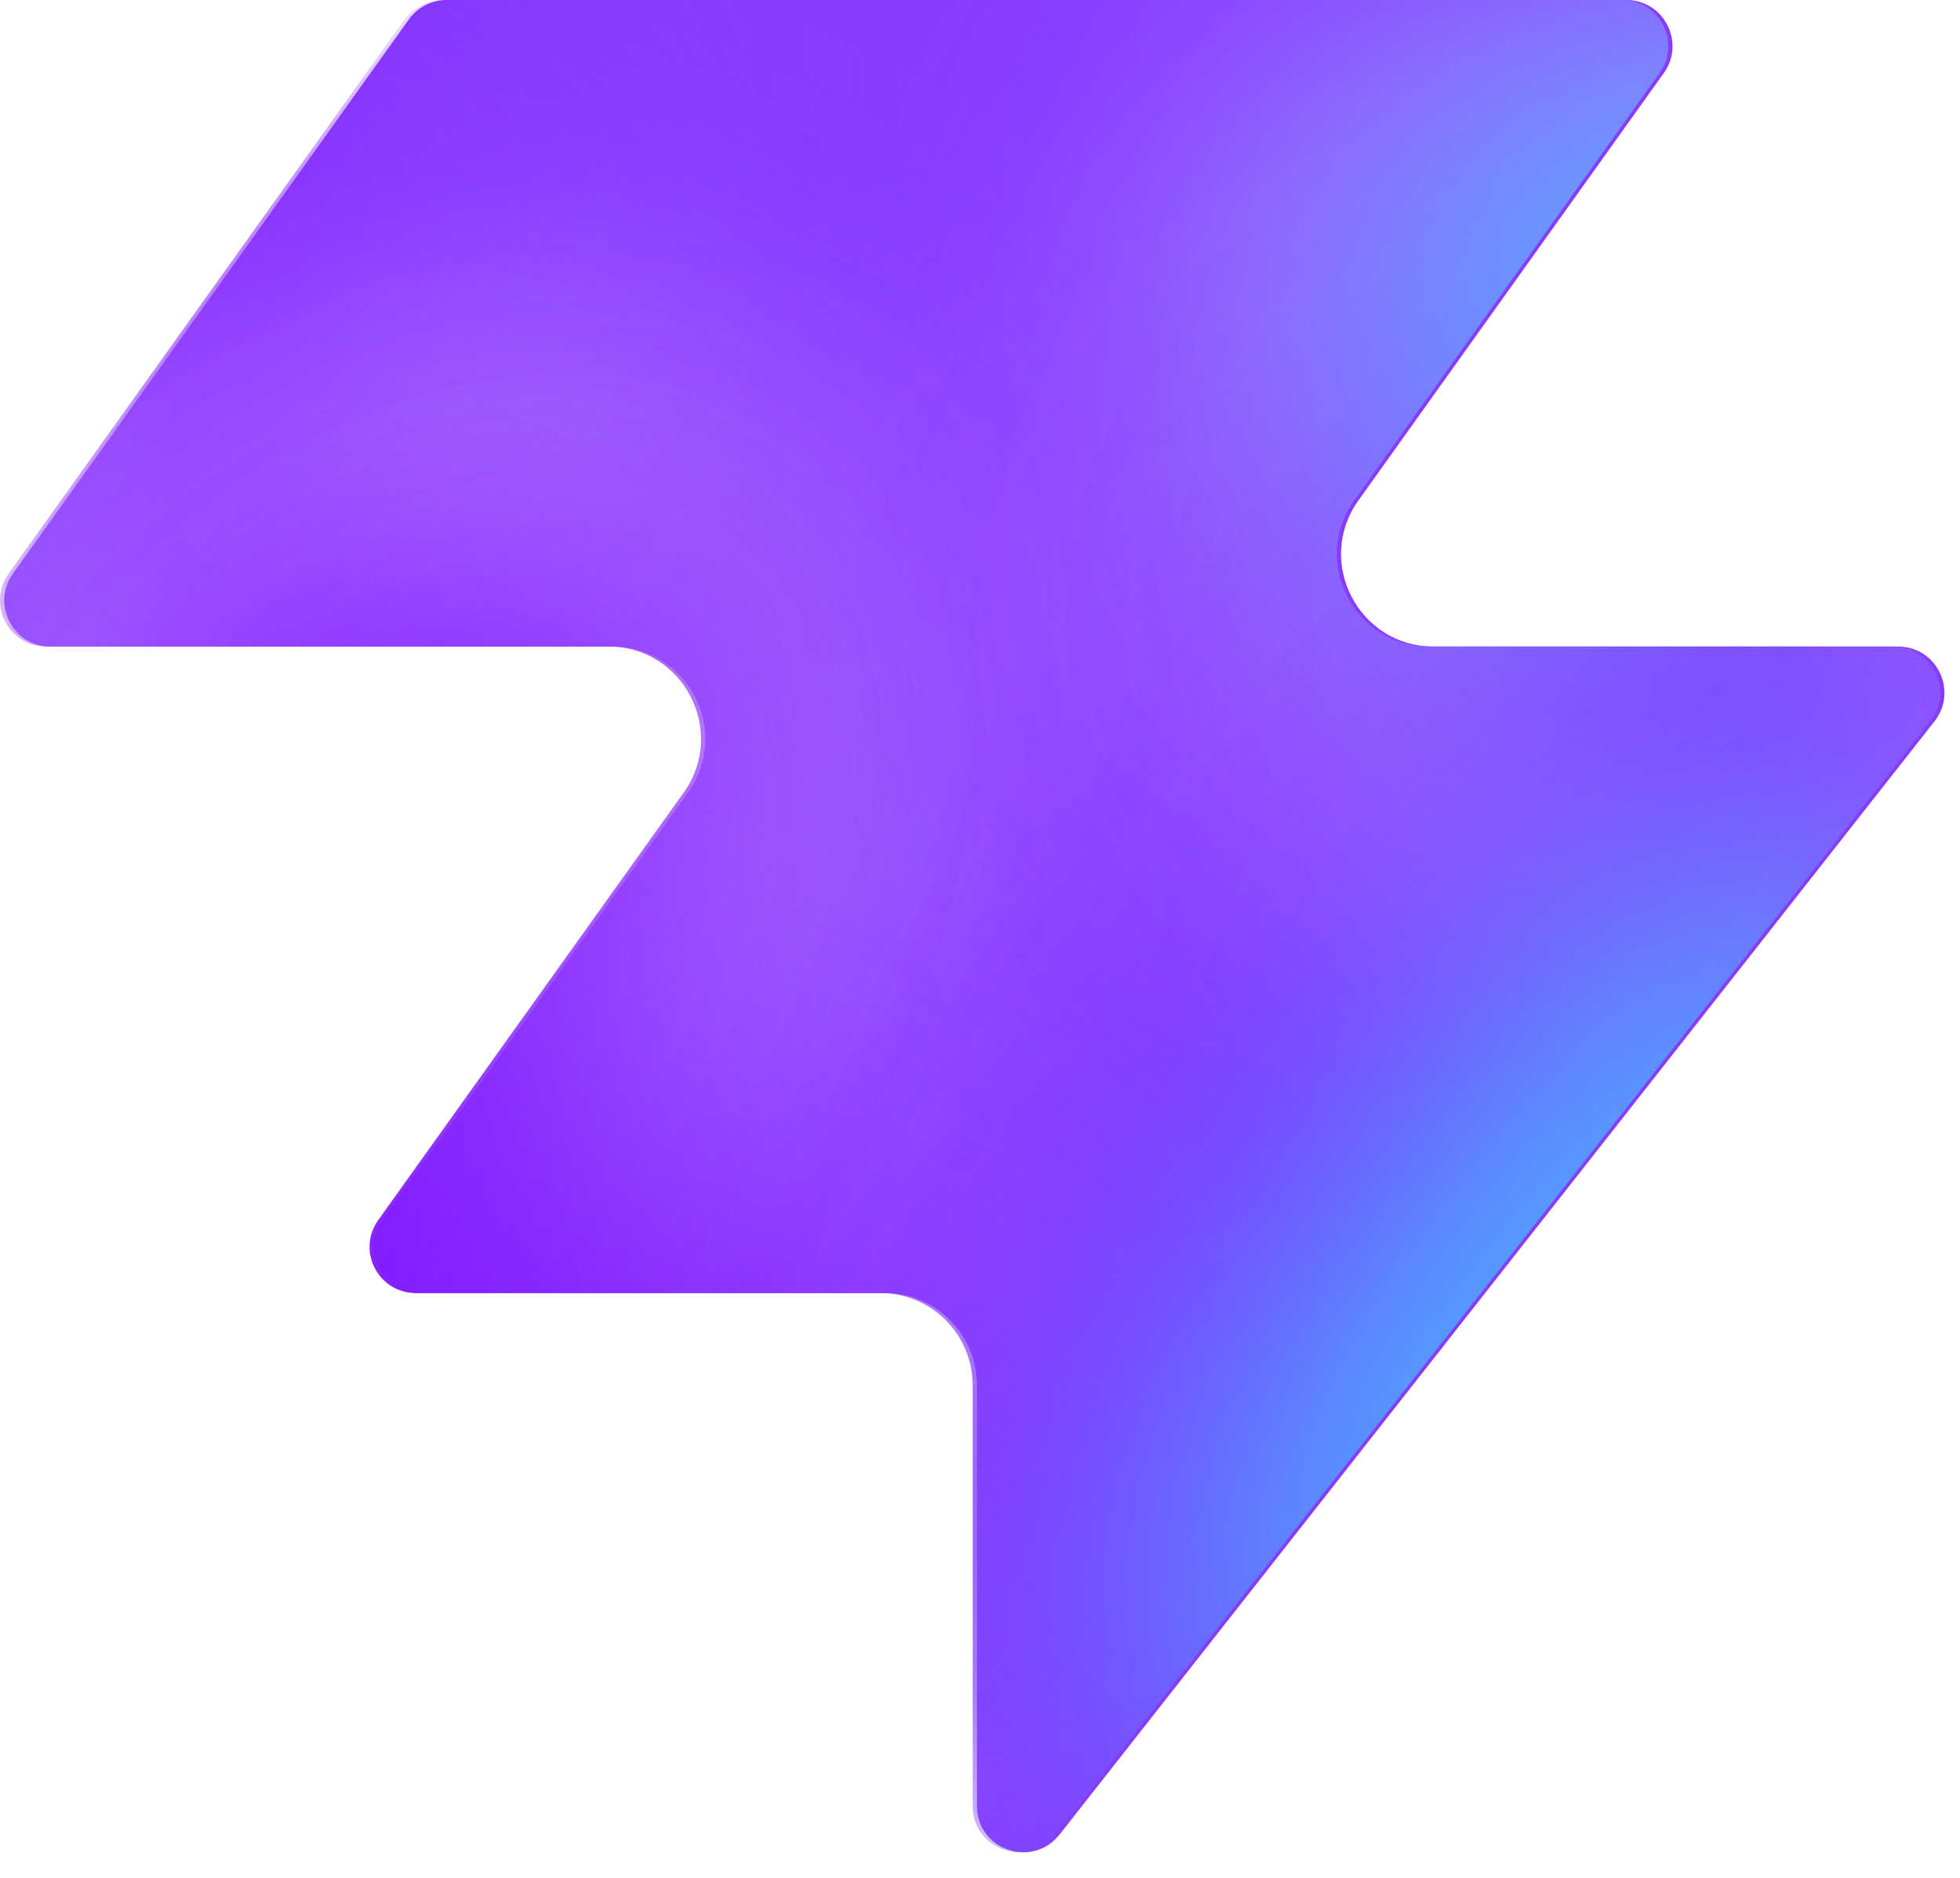
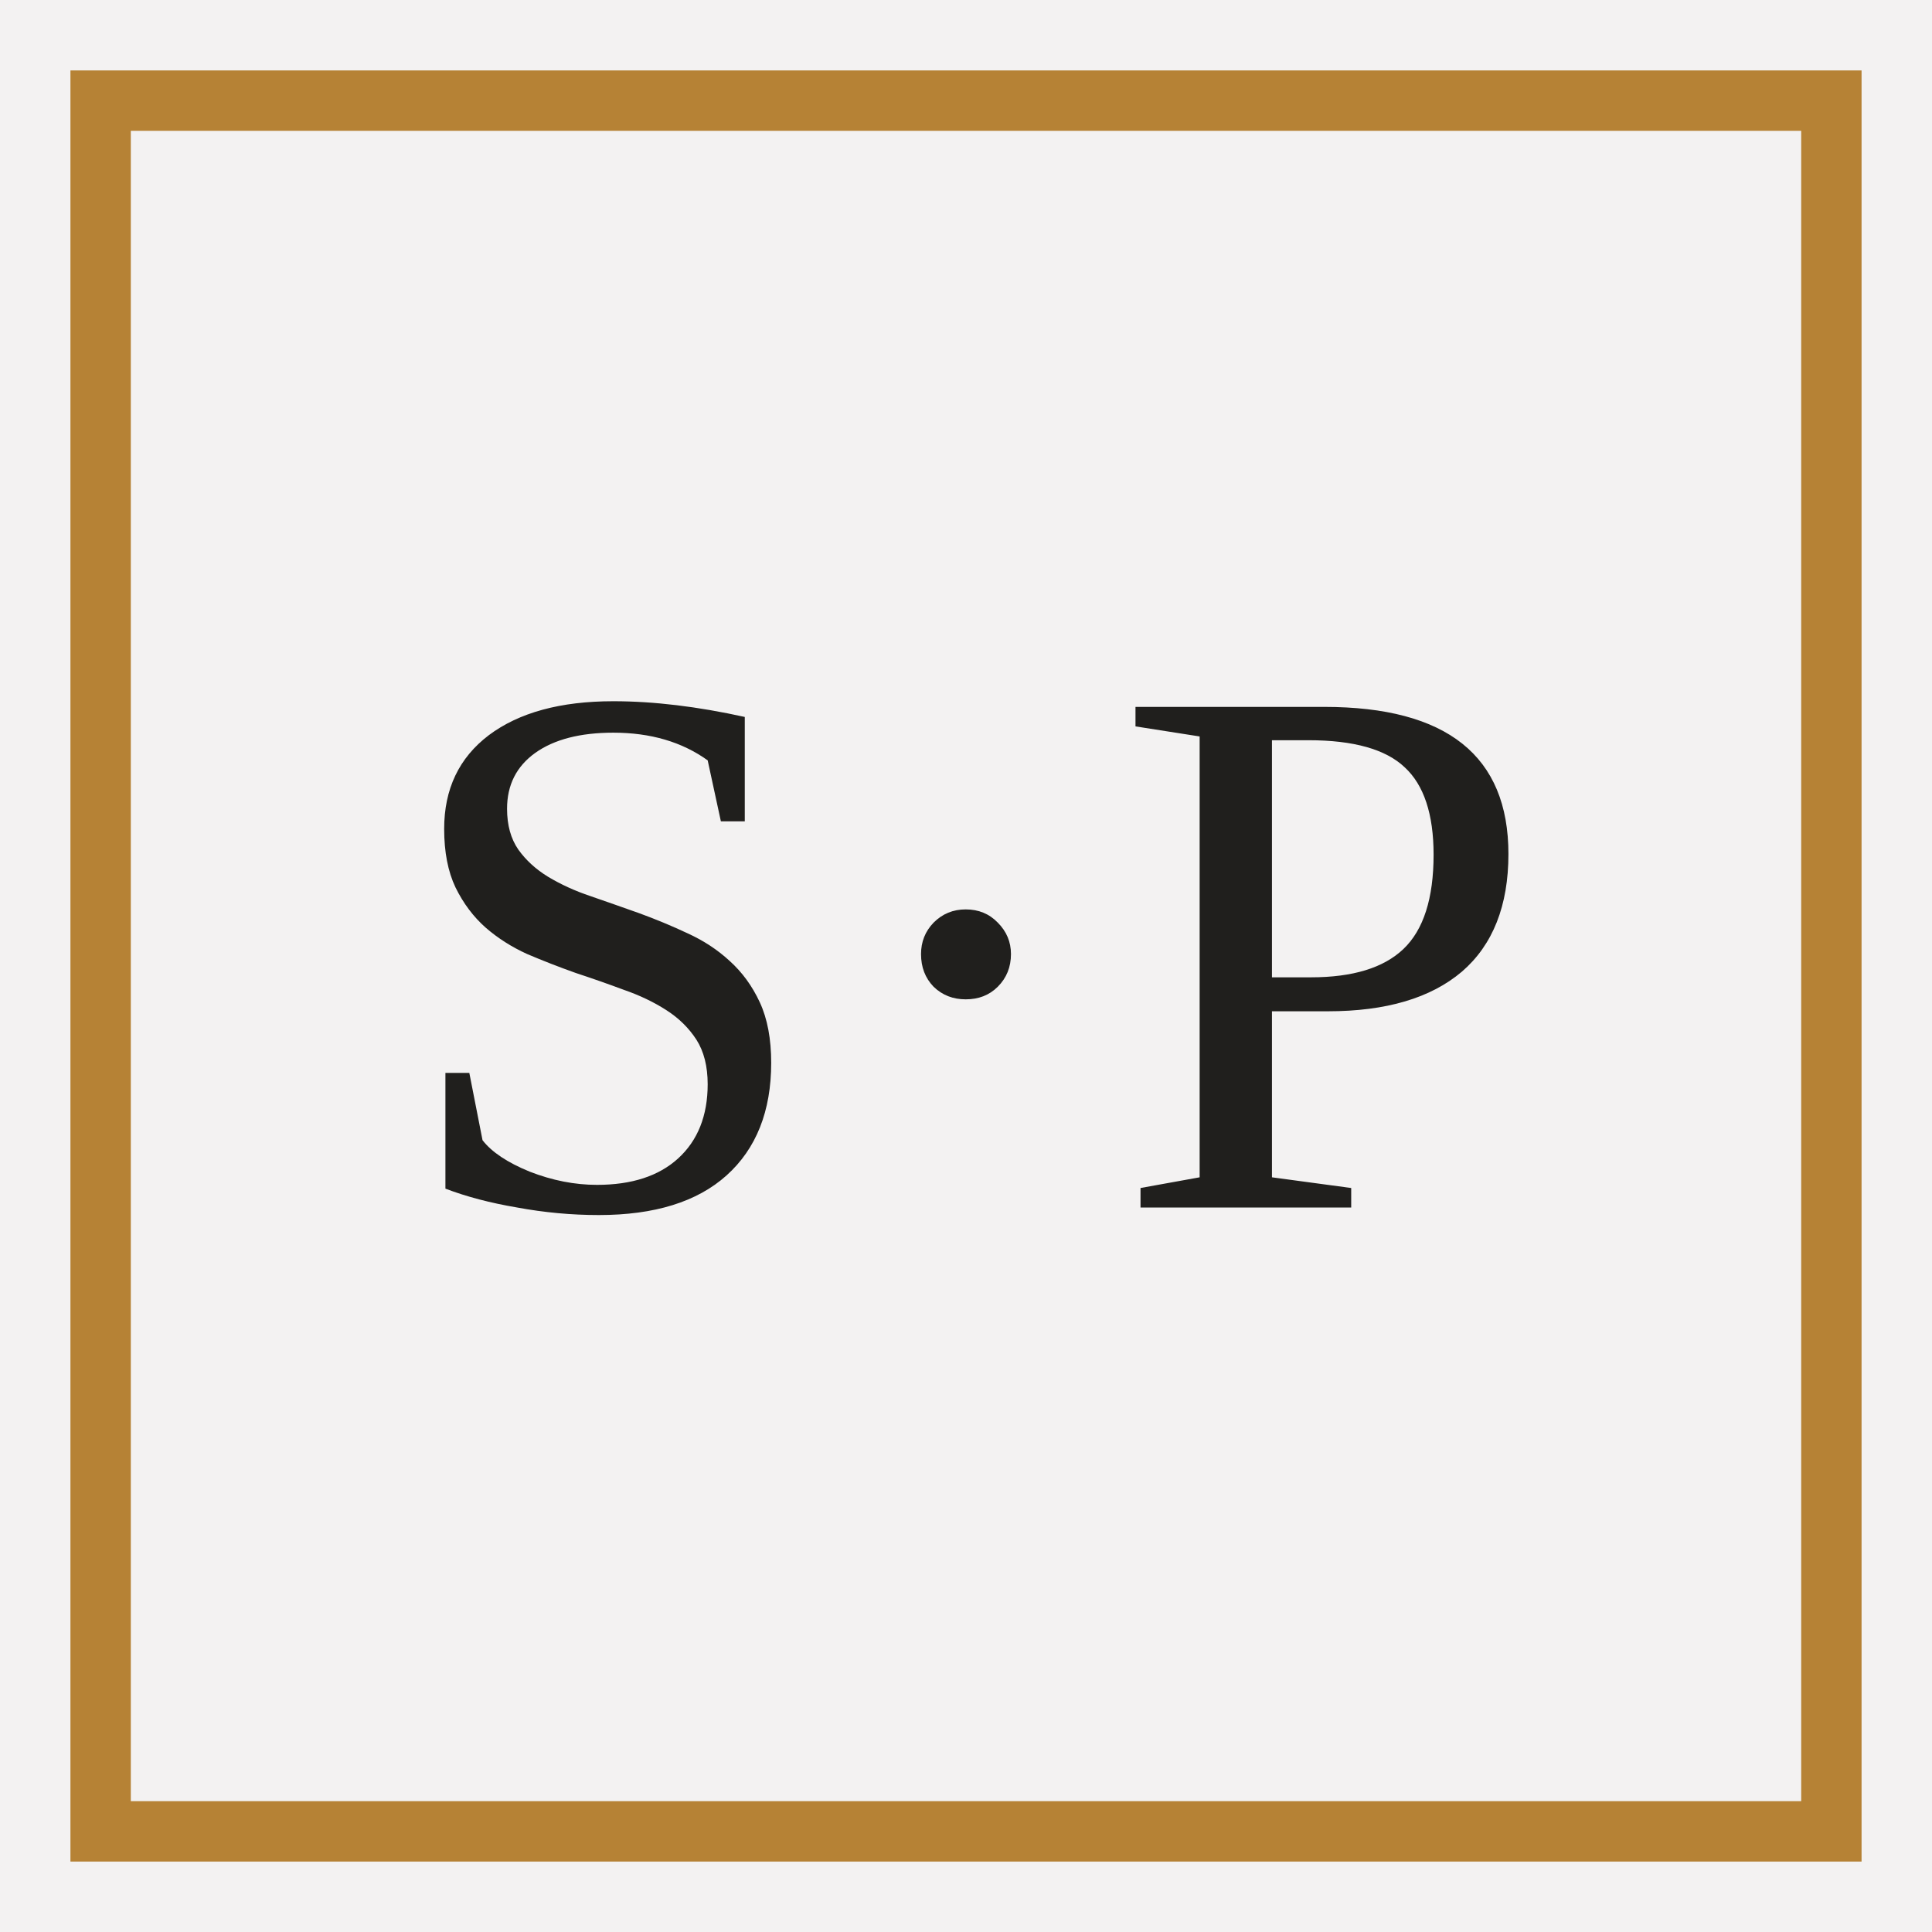
- <svg xmlns="http://www.w3.org/2000/svg" width="48" height="46" fill="none" viewBox="0 0 48 46">
-   <path fill="#863bff" d="M25.946 44.938c-.664.845-2.021.375-2.021-.698V33.937a2.26 2.26 0 0 0-2.262-2.262H10.287c-.92 0-1.456-1.04-.92-1.788l7.48-10.471c1.07-1.497 0-3.578-1.842-3.578H1.237c-.92 0-1.456-1.04-.92-1.788L10.013.474c.214-.297.556-.474.92-.474h28.894c.92 0 1.456 1.04.92 1.788l-7.48 10.471c-1.07 1.498 0 3.579 1.842 3.579h11.377c.943 0 1.473 1.088.89 1.83L25.947 44.94z" style="fill:#863bff;fill:color(display-p3 .525 .23 1);fill-opacity:1" />
-   <mask id="a" width="48" height="46" x="0" y="0" maskUnits="userSpaceOnUse" style="mask-type:alpha">
-     <path fill="#000" d="M25.842 44.938c-.664.844-2.021.375-2.021-.698V33.937a2.26 2.26 0 0 0-2.262-2.262H10.183c-.92 0-1.456-1.04-.92-1.788l7.48-10.471c1.07-1.498 0-3.579-1.842-3.579H1.133c-.92 0-1.456-1.04-.92-1.787L9.91.473c.214-.297.556-.474.92-.474h28.894c.92 0 1.456 1.04.92 1.788l-7.48 10.471c-1.07 1.498 0 3.578 1.842 3.578h11.377c.943 0 1.473 1.088.89 1.832L25.843 44.94z" style="fill:#000;fill-opacity:1" />
-   </mask>
-   <g mask="url(#a)">
-     <g filter="url(#b)">
-       <ellipse cx="5.508" cy="14.704" fill="#ede6ff" rx="5.508" ry="14.704" style="fill:#ede6ff;fill:color(display-p3 .927 .903 1);fill-opacity:1" transform="matrix(.00324 1 1 -.00324 -4.47 31.516)" />
-     </g>
-     <g filter="url(#c)">
-       <ellipse cx="10.399" cy="29.851" fill="#ede6ff" rx="10.399" ry="29.851" style="fill:#ede6ff;fill:color(display-p3 .927 .903 1);fill-opacity:1" transform="matrix(.00324 1 1 -.00324 -39.328 7.883)" />
-     </g>
-     <g filter="url(#d)">
-       <ellipse cx="5.508" cy="30.487" fill="#7e14ff" rx="5.508" ry="30.487" style="fill:#7e14ff;fill:color(display-p3 .492 .077 1);fill-opacity:1" transform="rotate(89.814 -25.913 -14.639)scale(1 -1)" />
-     </g>
-     <g filter="url(#e)">
-       <ellipse cx="5.508" cy="30.599" fill="#7e14ff" rx="5.508" ry="30.599" style="fill:#7e14ff;fill:color(display-p3 .492 .077 1);fill-opacity:1" transform="rotate(89.814 -32.644 -3.334)scale(1 -1)" />
-     </g>
-     <g filter="url(#f)">
-       <ellipse cx="5.508" cy="30.599" fill="#7e14ff" rx="5.508" ry="30.599" style="fill:#7e14ff;fill:color(display-p3 .492 .077 1);fill-opacity:1" transform="matrix(.00324 1 1 -.00324 -34.34 30.47)" />
-     </g>
-     <g filter="url(#g)">
-       <ellipse cx="14.072" cy="22.078" fill="#ede6ff" rx="14.072" ry="22.078" style="fill:#ede6ff;fill:color(display-p3 .927 .903 1);fill-opacity:1" transform="rotate(93.35 24.506 48.493)scale(-1 1)" />
-     </g>
-     <g filter="url(#h)">
-       <ellipse cx="3.47" cy="21.501" fill="#7e14ff" rx="3.47" ry="21.501" style="fill:#7e14ff;fill:color(display-p3 .492 .077 1);fill-opacity:1" transform="rotate(89.009 28.708 47.59)scale(-1 1)" />
-     </g>
-     <g filter="url(#i)">
-       <ellipse cx="3.47" cy="21.501" fill="#7e14ff" rx="3.47" ry="21.501" style="fill:#7e14ff;fill:color(display-p3 .492 .077 1);fill-opacity:1" transform="rotate(89.009 28.708 47.59)scale(-1 1)" />
-     </g>
-     <g filter="url(#j)">
-       <ellipse cx=".387" cy="8.972" fill="#7e14ff" rx="4.407" ry="29.108" style="fill:#7e14ff;fill:color(display-p3 .492 .077 1);fill-opacity:1" transform="rotate(39.51 .387 8.972)" />
-     </g>
-     <g filter="url(#k)">
-       <ellipse cx="47.523" cy="-6.092" fill="#7e14ff" rx="4.407" ry="29.108" style="fill:#7e14ff;fill:color(display-p3 .492 .077 1);fill-opacity:1" transform="rotate(37.892 47.523 -6.092)" />
-     </g>
-     <g filter="url(#l)">
-       <ellipse cx="41.412" cy="6.333" fill="#47bfff" rx="5.971" ry="9.665" style="fill:#47bfff;fill:color(display-p3 .28 .748 1);fill-opacity:1" transform="rotate(37.892 41.412 6.333)" />
-     </g>
-     <g filter="url(#m)">
-       <ellipse cx="-1.879" cy="38.332" fill="#7e14ff" rx="4.407" ry="29.108" style="fill:#7e14ff;fill:color(display-p3 .492 .077 1);fill-opacity:1" transform="rotate(37.892 -1.88 38.332)" />
-     </g>
-     <g filter="url(#n)">
-       <ellipse cx="-1.879" cy="38.332" fill="#7e14ff" rx="4.407" ry="29.108" style="fill:#7e14ff;fill:color(display-p3 .492 .077 1);fill-opacity:1" transform="rotate(37.892 -1.88 38.332)" />
-     </g>
-     <g filter="url(#o)">
-       <ellipse cx="35.651" cy="29.907" fill="#7e14ff" rx="4.407" ry="29.108" style="fill:#7e14ff;fill:color(display-p3 .492 .077 1);fill-opacity:1" transform="rotate(37.892 35.651 29.907)" />
-     </g>
-     <g filter="url(#p)">
-       <ellipse cx="38.418" cy="32.4" fill="#47bfff" rx="5.971" ry="15.297" style="fill:#47bfff;fill:color(display-p3 .28 .748 1);fill-opacity:1" transform="rotate(37.892 38.418 32.4)" />
-     </g>
-   </g>
-   <defs>
-     <filter id="b" width="60.045" height="41.654" x="-19.77" y="16.149" color-interpolation-filters="sRGB" filterUnits="userSpaceOnUse">
-       <feFlood flood-opacity="0" result="BackgroundImageFix" />
-       <feBlend in="SourceGraphic" in2="BackgroundImageFix" result="shape" />
-       <feGaussianBlur result="effect1_foregroundBlur_2002_17158" stdDeviation="7.659" />
-     </filter>
-     <filter id="c" width="90.34" height="51.437" x="-54.613" y="-7.533" color-interpolation-filters="sRGB" filterUnits="userSpaceOnUse">
-       <feFlood flood-opacity="0" result="BackgroundImageFix" />
-       <feBlend in="SourceGraphic" in2="BackgroundImageFix" result="shape" />
-       <feGaussianBlur result="effect1_foregroundBlur_2002_17158" stdDeviation="7.659" />
-     </filter>
-     <filter id="d" width="79.355" height="29.4" x="-49.64" y="2.03" color-interpolation-filters="sRGB" filterUnits="userSpaceOnUse">
-       <feFlood flood-opacity="0" result="BackgroundImageFix" />
-       <feBlend in="SourceGraphic" in2="BackgroundImageFix" result="shape" />
-       <feGaussianBlur result="effect1_foregroundBlur_2002_17158" stdDeviation="4.596" />
-     </filter>
-     <filter id="e" width="79.579" height="29.4" x="-45.045" y="20.029" color-interpolation-filters="sRGB" filterUnits="userSpaceOnUse">
-       <feFlood flood-opacity="0" result="BackgroundImageFix" />
-       <feBlend in="SourceGraphic" in2="BackgroundImageFix" result="shape" />
-       <feGaussianBlur result="effect1_foregroundBlur_2002_17158" stdDeviation="4.596" />
-     </filter>
-     <filter id="f" width="79.579" height="29.4" x="-43.513" y="21.178" color-interpolation-filters="sRGB" filterUnits="userSpaceOnUse">
-       <feFlood flood-opacity="0" result="BackgroundImageFix" />
-       <feBlend in="SourceGraphic" in2="BackgroundImageFix" result="shape" />
-       <feGaussianBlur result="effect1_foregroundBlur_2002_17158" stdDeviation="4.596" />
-     </filter>
-     <filter id="g" width="74.749" height="58.852" x="15.756" y="-17.901" color-interpolation-filters="sRGB" filterUnits="userSpaceOnUse">
-       <feFlood flood-opacity="0" result="BackgroundImageFix" />
-       <feBlend in="SourceGraphic" in2="BackgroundImageFix" result="shape" />
-       <feGaussianBlur result="effect1_foregroundBlur_2002_17158" stdDeviation="7.659" />
-     </filter>
-     <filter id="h" width="61.377" height="25.362" x="23.548" y="2.284" color-interpolation-filters="sRGB" filterUnits="userSpaceOnUse">
-       <feFlood flood-opacity="0" result="BackgroundImageFix" />
-       <feBlend in="SourceGraphic" in2="BackgroundImageFix" result="shape" />
-       <feGaussianBlur result="effect1_foregroundBlur_2002_17158" stdDeviation="4.596" />
-     </filter>
-     <filter id="i" width="61.377" height="25.362" x="23.548" y="2.284" color-interpolation-filters="sRGB" filterUnits="userSpaceOnUse">
-       <feFlood flood-opacity="0" result="BackgroundImageFix" />
-       <feBlend in="SourceGraphic" in2="BackgroundImageFix" result="shape" />
-       <feGaussianBlur result="effect1_foregroundBlur_2002_17158" stdDeviation="4.596" />
-     </filter>
-     <filter id="j" width="56.045" height="63.649" x="-27.636" y="-22.853" color-interpolation-filters="sRGB" filterUnits="userSpaceOnUse">
-       <feFlood flood-opacity="0" result="BackgroundImageFix" />
-       <feBlend in="SourceGraphic" in2="BackgroundImageFix" result="shape" />
-       <feGaussianBlur result="effect1_foregroundBlur_2002_17158" stdDeviation="4.596" />
-     </filter>
-     <filter id="k" width="54.814" height="64.646" x="20.116" y="-38.415" color-interpolation-filters="sRGB" filterUnits="userSpaceOnUse">
-       <feFlood flood-opacity="0" result="BackgroundImageFix" />
-       <feBlend in="SourceGraphic" in2="BackgroundImageFix" result="shape" />
-       <feGaussianBlur result="effect1_foregroundBlur_2002_17158" stdDeviation="4.596" />
-     </filter>
-     <filter id="l" width="33.541" height="35.313" x="24.641" y="-11.323" color-interpolation-filters="sRGB" filterUnits="userSpaceOnUse">
-       <feFlood flood-opacity="0" result="BackgroundImageFix" />
-       <feBlend in="SourceGraphic" in2="BackgroundImageFix" result="shape" />
-       <feGaussianBlur result="effect1_foregroundBlur_2002_17158" stdDeviation="4.596" />
-     </filter>
-     <filter id="m" width="54.814" height="64.646" x="-29.286" y="6.009" color-interpolation-filters="sRGB" filterUnits="userSpaceOnUse">
-       <feFlood flood-opacity="0" result="BackgroundImageFix" />
-       <feBlend in="SourceGraphic" in2="BackgroundImageFix" result="shape" />
-       <feGaussianBlur result="effect1_foregroundBlur_2002_17158" stdDeviation="4.596" />
-     </filter>
-     <filter id="n" width="54.814" height="64.646" x="-29.286" y="6.009" color-interpolation-filters="sRGB" filterUnits="userSpaceOnUse">
-       <feFlood flood-opacity="0" result="BackgroundImageFix" />
-       <feBlend in="SourceGraphic" in2="BackgroundImageFix" result="shape" />
-       <feGaussianBlur result="effect1_foregroundBlur_2002_17158" stdDeviation="4.596" />
-     </filter>
-     <filter id="o" width="54.814" height="64.646" x="8.244" y="-2.416" color-interpolation-filters="sRGB" filterUnits="userSpaceOnUse">
-       <feFlood flood-opacity="0" result="BackgroundImageFix" />
-       <feBlend in="SourceGraphic" in2="BackgroundImageFix" result="shape" />
-       <feGaussianBlur result="effect1_foregroundBlur_2002_17158" stdDeviation="4.596" />
-     </filter>
-     <filter id="p" width="39.409" height="43.623" x="18.713" y="10.588" color-interpolation-filters="sRGB" filterUnits="userSpaceOnUse">
-       <feFlood flood-opacity="0" result="BackgroundImageFix" />
-       <feBlend in="SourceGraphic" in2="BackgroundImageFix" result="shape" />
-       <feGaussianBlur result="effect1_foregroundBlur_2002_17158" stdDeviation="4.596" />
-     </filter>
-   </defs>
+ <svg xmlns="http://www.w3.org/2000/svg" width="48" height="48" viewBox="0 0 48 48">
+   <rect width="48" height="48" fill="#f3f2f2" />
+   <rect x="2.5" y="2.5" width="43" height="43" fill="none" stroke="#b68235" stroke-width="1.5" />
+   <text x="24" y="30" text-anchor="middle" font-family="Georgia, 'Times New Roman', serif" font-size="19" letter-spacing="0.5" fill="#201f1d">S·P</text>
</svg>
